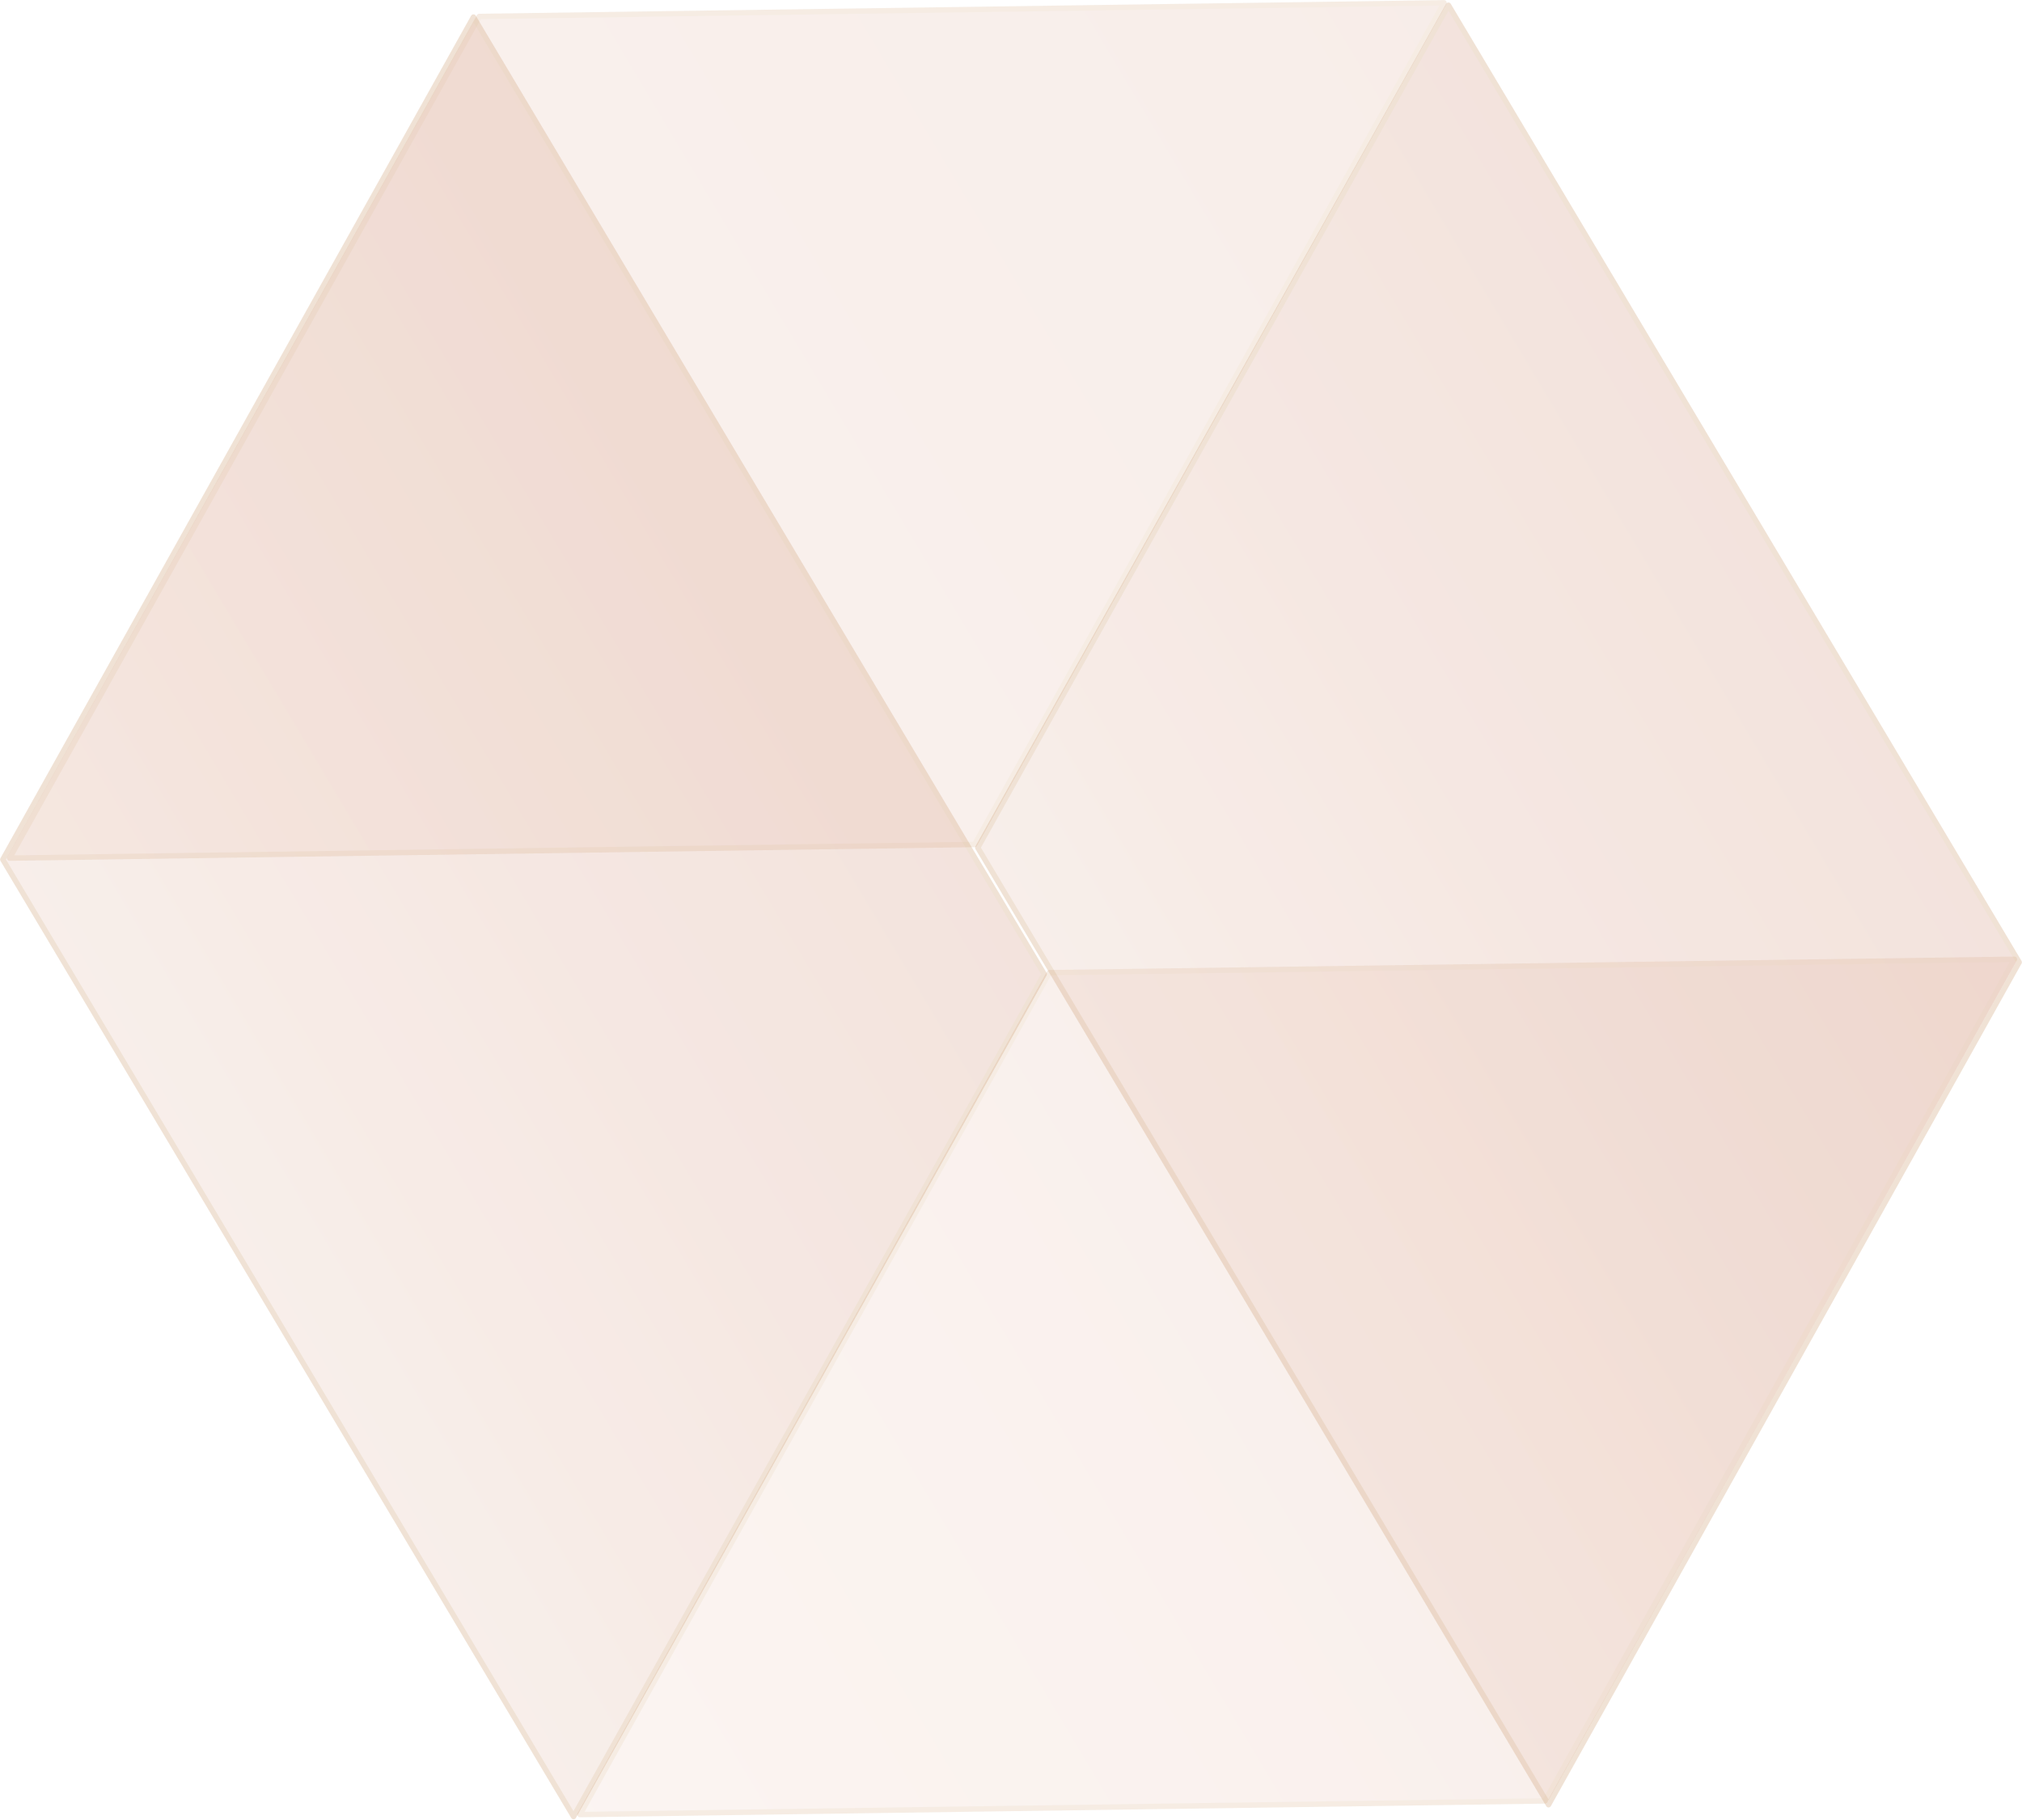
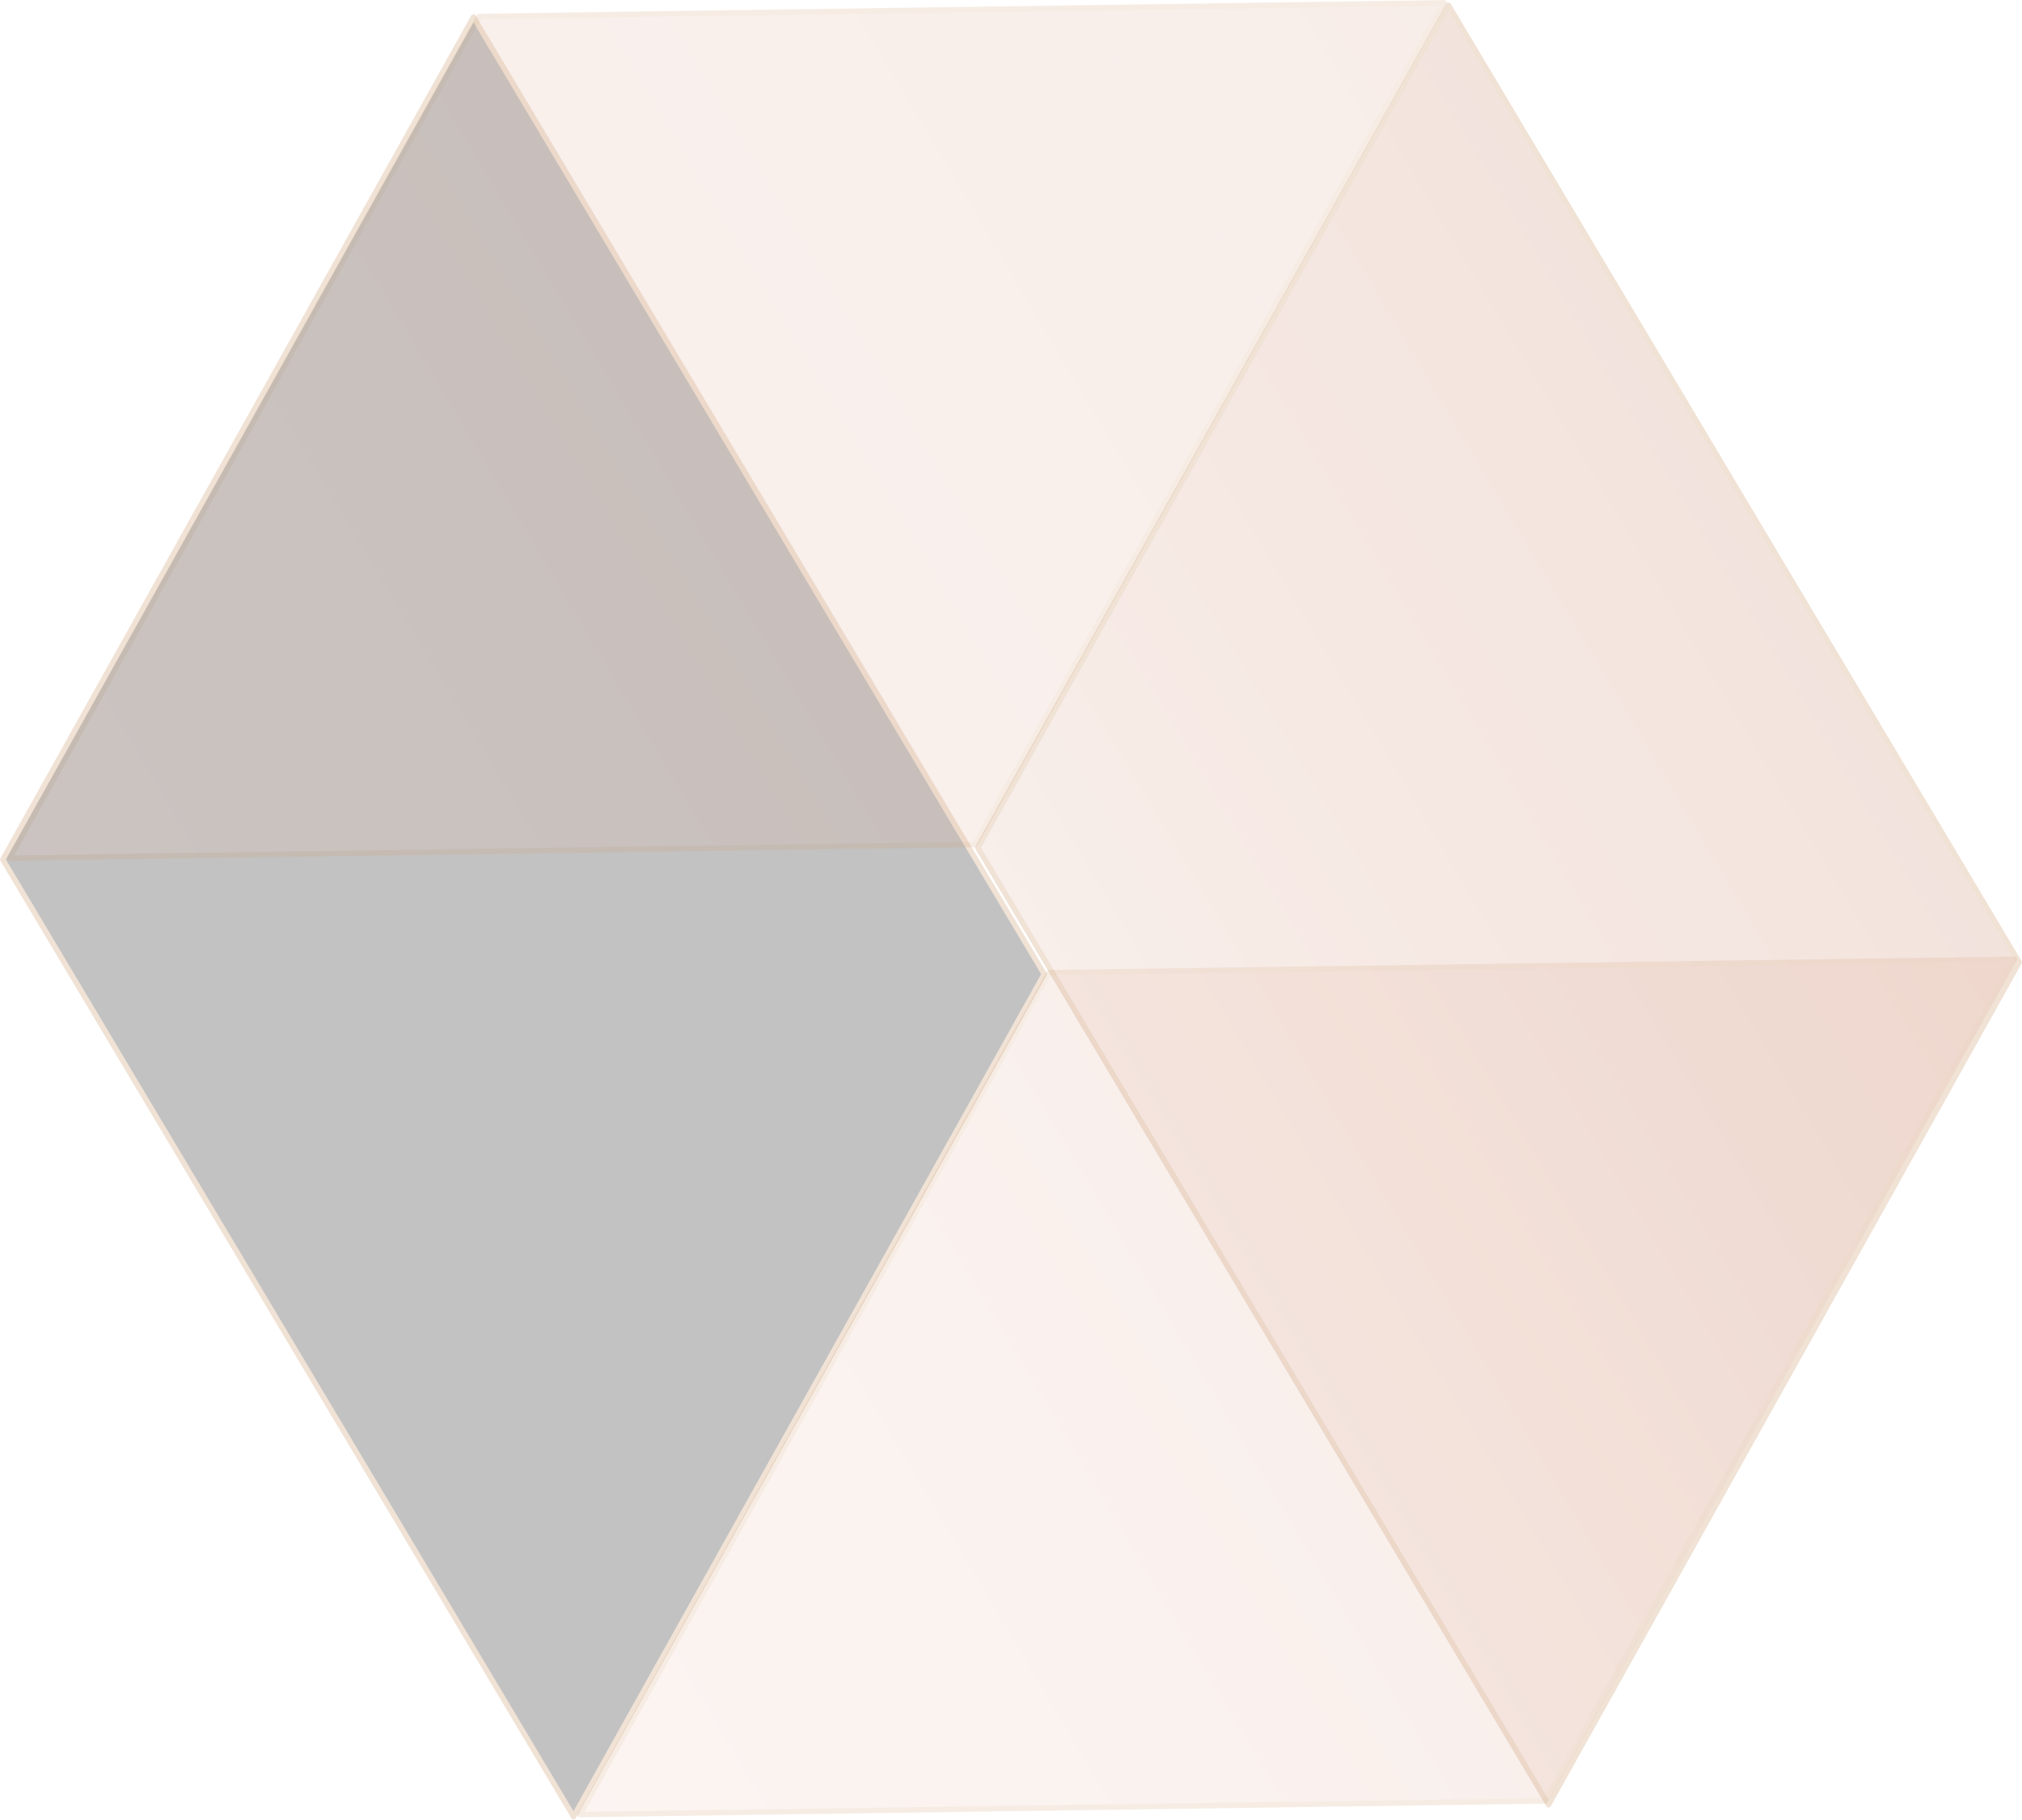
<svg xmlns="http://www.w3.org/2000/svg" xmlns:xlink="http://www.w3.org/1999/xlink" viewBox="0 0 100.79 90.68">
  <defs>
-     <style>.cls-1{isolation:isolate;}.cls-2{opacity:0.8;mix-blend-mode:luminosity;}.cls-3,.cls-4,.cls-5,.cls-6{stroke:#c18752;stroke-linejoin:round;stroke-width:0.27px;}.cls-3,.cls-6{opacity:0.3;}.cls-3{fill:url(#Orange_2);}.cls-4,.cls-5{opacity:0.2;}.cls-4{fill:url(#Orange_2-2);}.cls-5{fill:url(#Orange_2-3);}.cls-6{fill:url(#Orange_2-4);}</style>
+     <style>.cls-1{isolation:isolate;}.cls-2{opacity:0.8;mix-blend-mode:luminosity;}.cls-3,.cls-4,.cls-5,.cls-6{stroke:#c18752;stroke-linejoin:round;stroke-width:0.27px;}.cls-3,.cls-6{opacity:0.3;}.
+ cls-3{fill:url(#Orange_2);}.cls-4,.cls-5{opacity:0.2;}.cls-4{fill:url(#Orange_2-2);}.cls-5{fill:url(#Orange_2-3);}.cls-6{fill:url(#Orange_2-4);}</style>
    <linearGradient id="Orange_2" x1="-1973.93" y1="-513.04" x2="-1932.27" y2="-513.04" gradientTransform="translate(1966.33 -514.02) rotate(-30.81)" gradientUnits="userSpaceOnUse">
      <stop offset="0" stop-color="#e3bca9" />
      <stop offset="0.5" stop-color="#d8a089" />
      <stop offset="1" stop-color="#cf8c72" />
    </linearGradient>
    <linearGradient id="Orange_2-2" x1="-1973.59" y1="-528.66" x2="-1890.35" y2="-528.66" xlink:href="#Orange_2" />
    <linearGradient id="Orange_2-3" x1="-1973.59" y1="-473.16" x2="-1890.35" y2="-473.16" xlink:href="#Orange_2" />
    <linearGradient id="Orange_2-4" x1="-1931.88" y1="-488.65" x2="-1890.22" y2="-488.65" xlink:href="#Orange_2" />
  </defs>
  <g class="cls-1">
    <g id="Layer_2" data-name="Layer 2">
      <g id="Layer_2-2" data-name="Layer 2">
        <g class="cls-2">
          <polygon class="cls-3" points="52.05 48.55 28.59 90.54 0.14 42.84 23.6 0.85 52.05 48.55" />
          <polygon class="cls-4" points="48.58 42.09 0.48 42.77 23.89 0.82 71.98 0.14 48.58 42.09" />
          <polygon class="cls-5" points="77.01 89.76 28.91 90.44 52.31 48.48 100.41 47.81 77.01 89.76" />
          <polygon class="cls-6" points="100.65 47.96 77.19 89.95 48.74 42.25 72.2 0.26 100.65 47.96" />
        </g>
      </g>
    </g>
  </g>
</svg>
